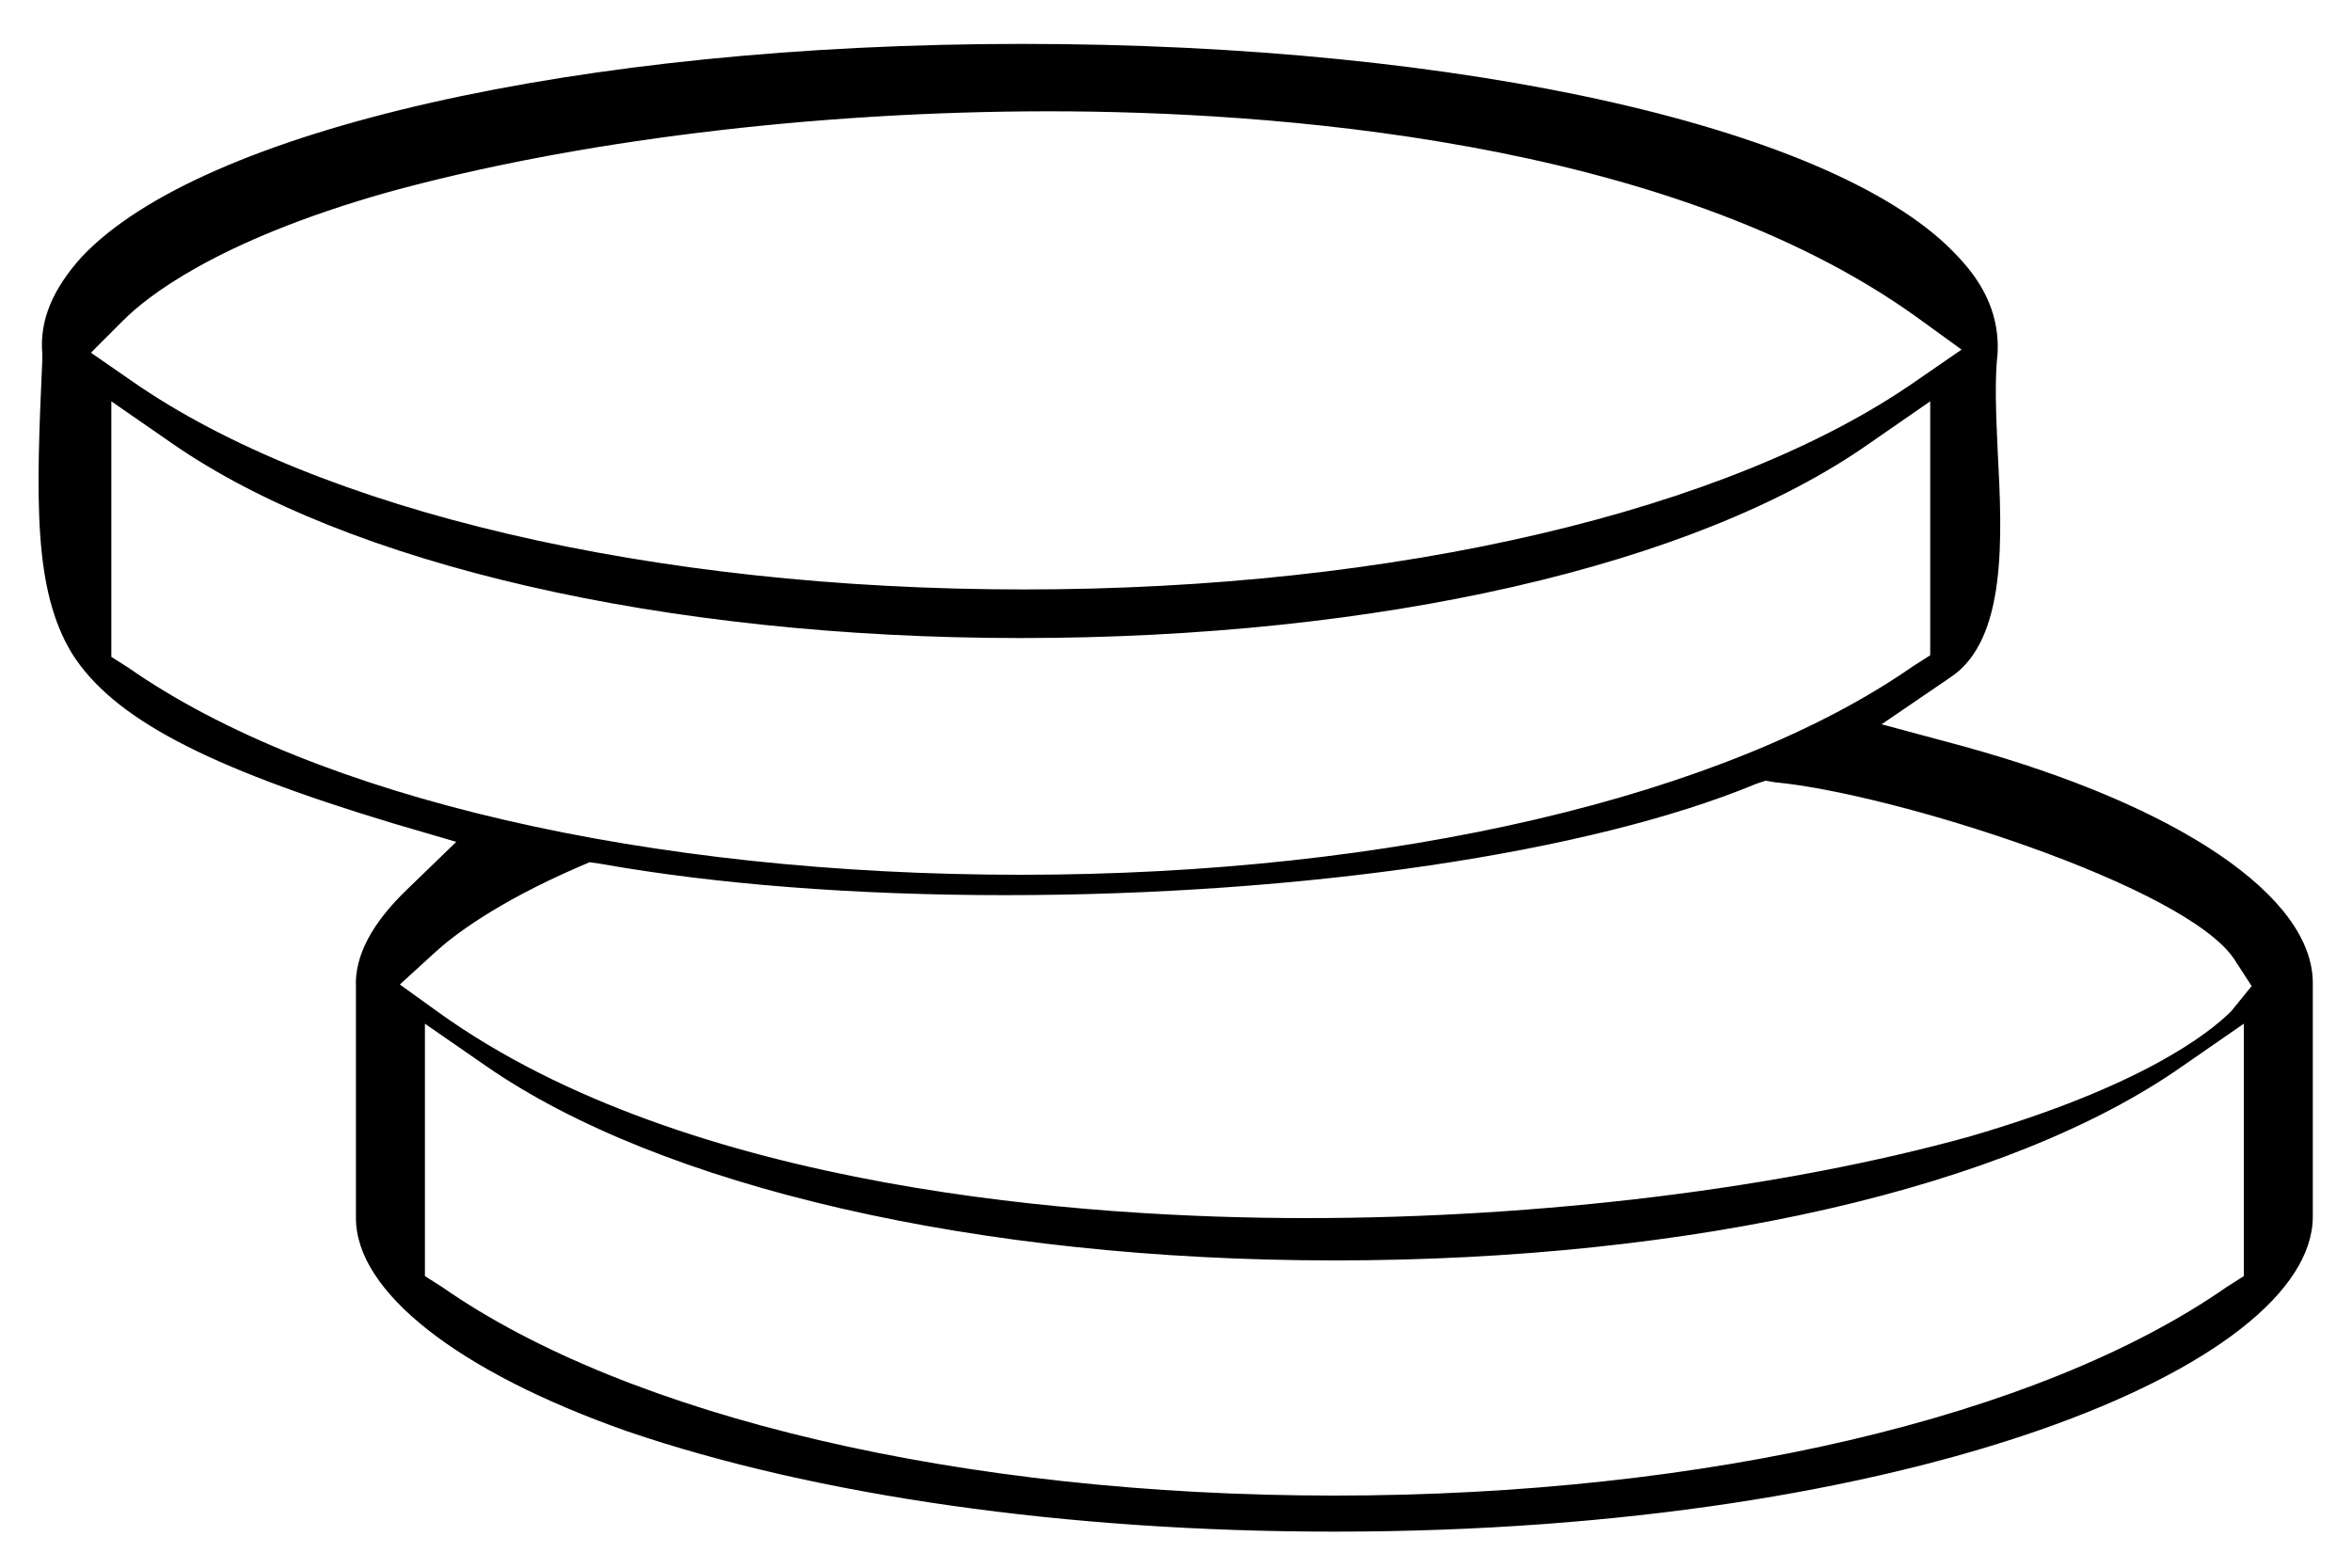
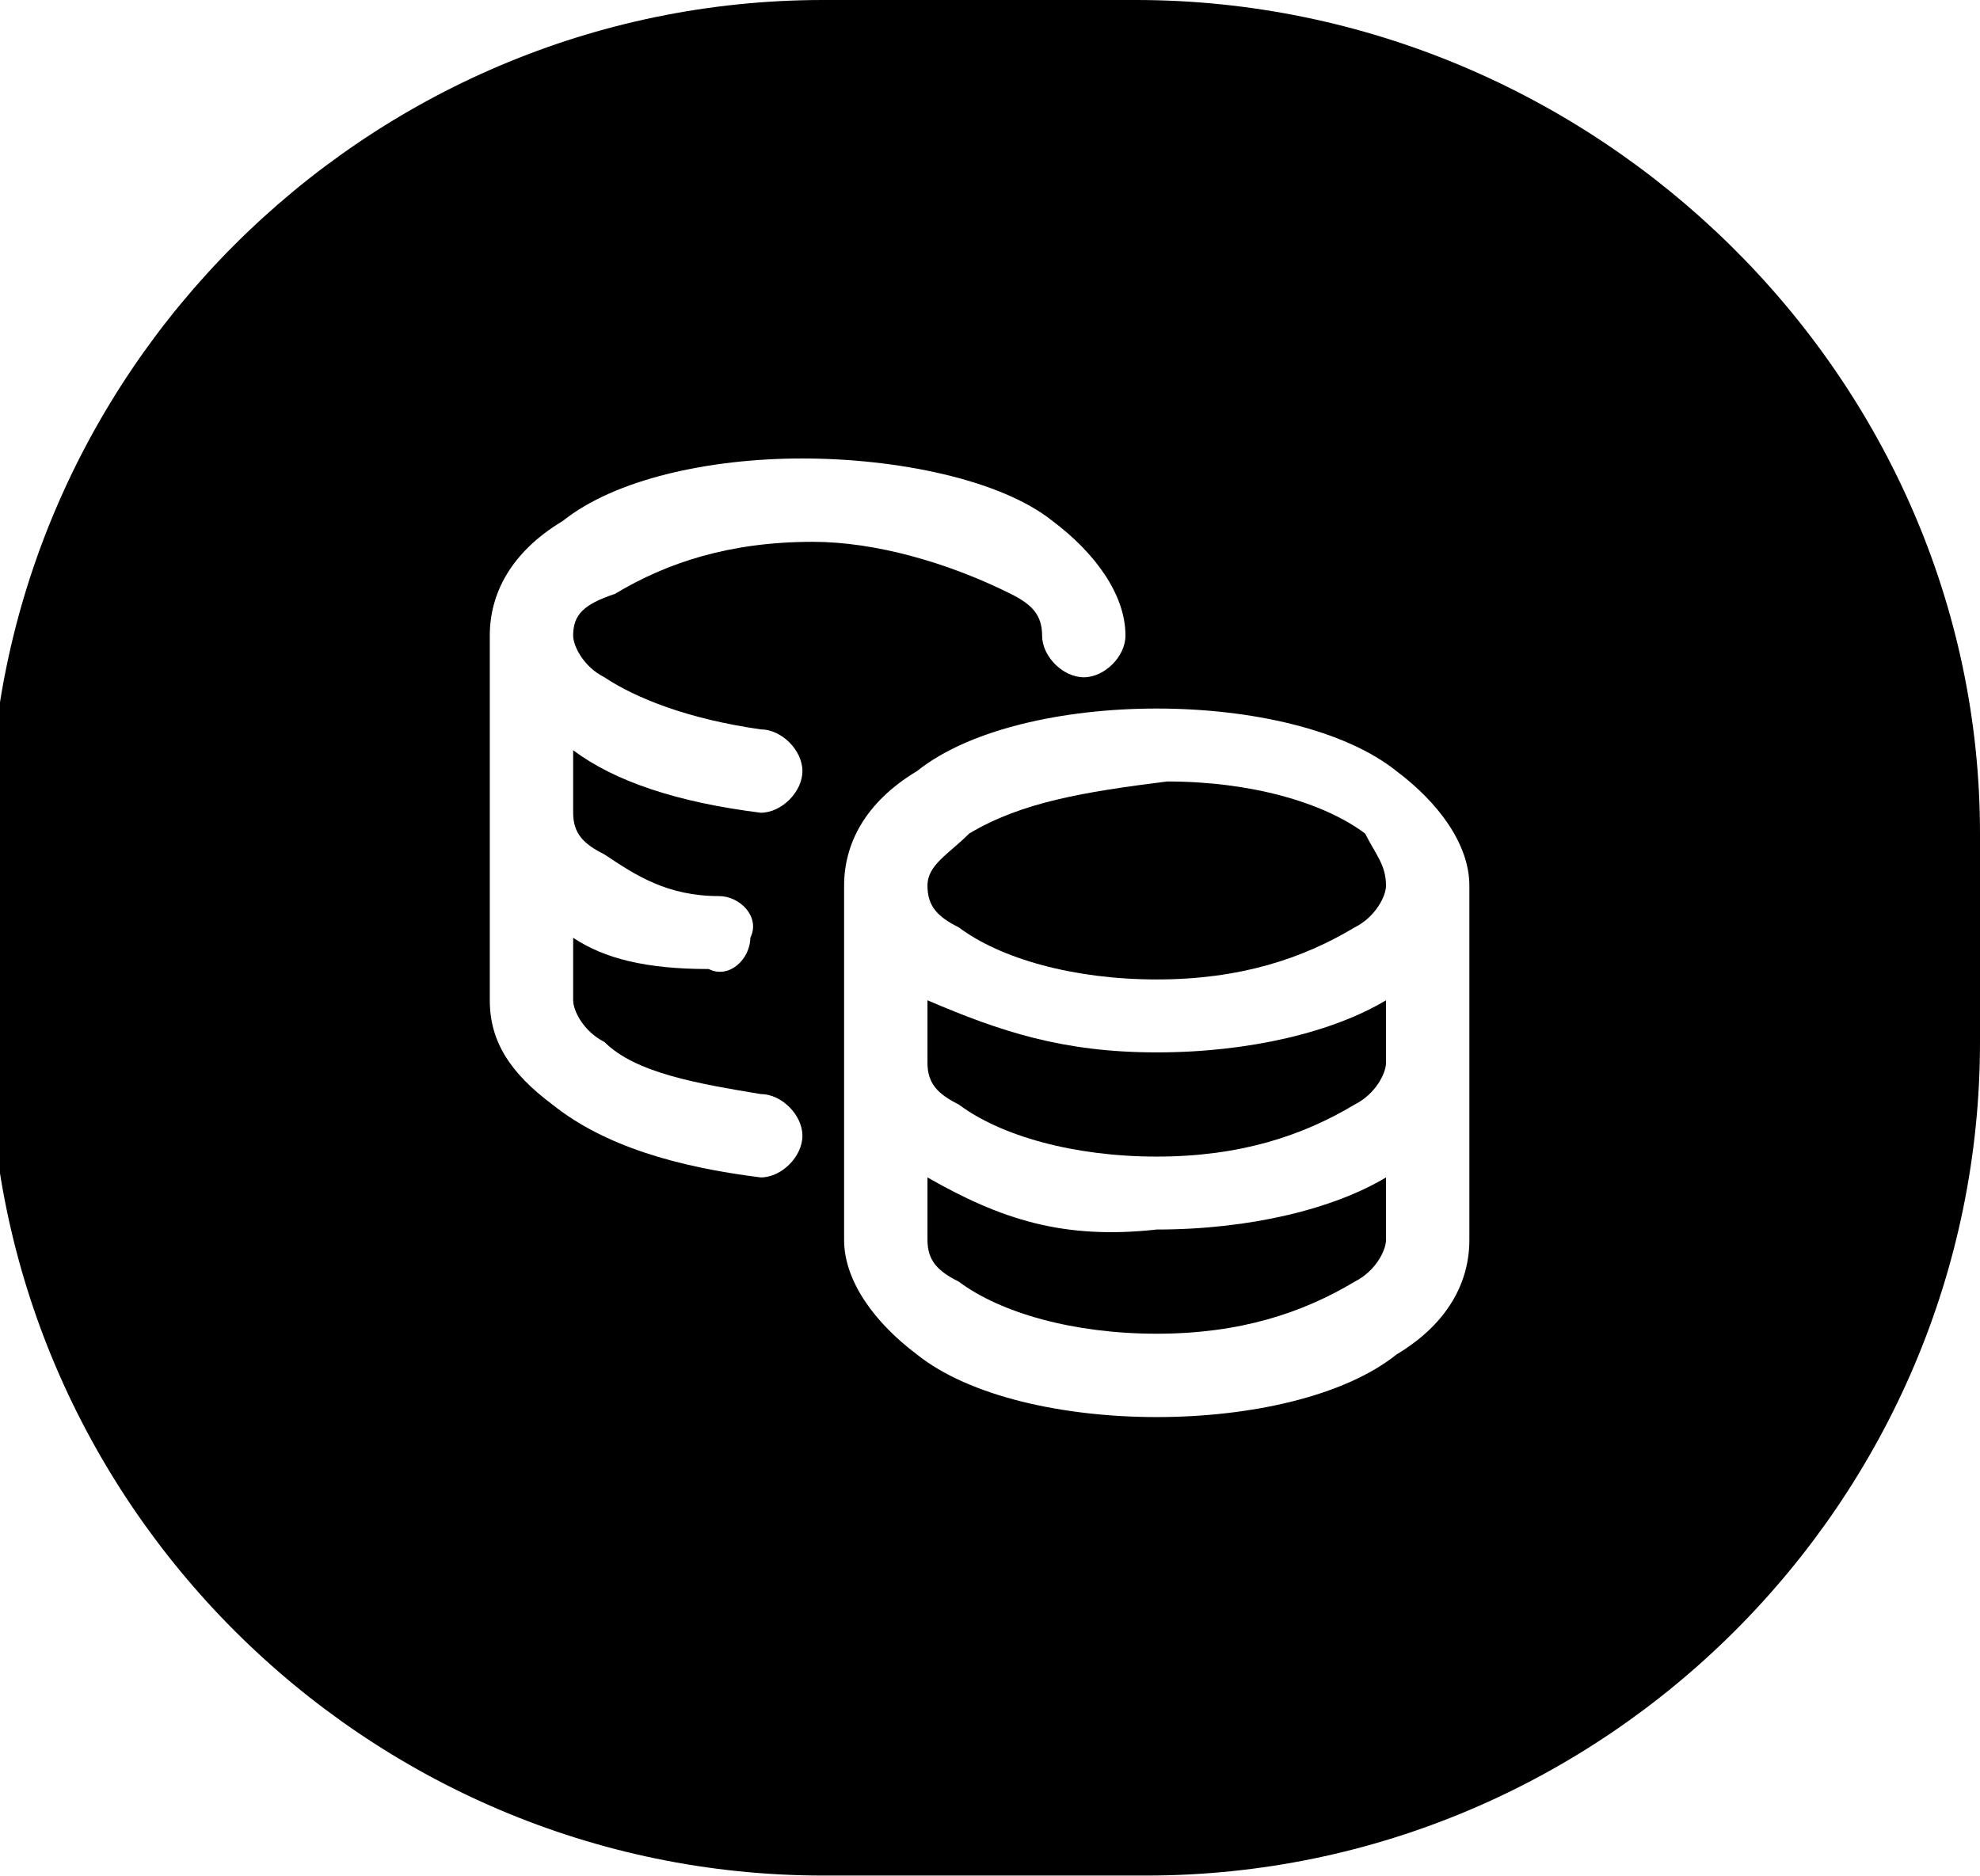
- <svg xmlns="http://www.w3.org/2000/svg" version="1.1" id="Слой_1" x="0px" y="0px" viewBox="0 0 150 100" style="enable-background:new 0 0 150 100;" xml:space="preserve">
-   <path d="M125.2,47.6l-5.2-1.4l4.4-3c3.6-2.4,3.3-8.9,3-14.5c-0.1-2.3-0.2-4.4,0-6.2c0.1-2.2-0.7-4.2-2.5-6.1  C117.4,8.2,93.4,2.8,65.2,2.8c-28.3,0-52.4,5.5-60,13.6c-1.8,2-2.7,4-2.5,6.2l0,0.1l0,0.1l0,0.1c-0.4,8.9-0.6,14.7,1.9,18.8  c2.6,4.1,8.5,7.2,20.4,10.8l4.1,1.2l-3.1,3c-2.3,2.2-3.4,4.3-3.3,6.3l0,0v0v14.7c0,4.7,6.5,9.8,17.3,13.6c12,4.1,28,6.4,45.1,6.4  c36.8,0,62.4-10.6,62.4-20.1V63v-0.3C147.5,57.2,139,51.4,125.2,47.6z M5.8,22.5l2.1-2.1c1.4-1.4,5.8-5,16.7-8.1  C36.5,9,51.9,7.1,66.9,7.1c13.8,0,39.4,1.7,55.3,13.1l2.9,2.1l-2.9,2c-11.9,8.3-33.2,13.3-56.9,13.3s-45-5-56.9-13.3L5.8,22.5z   M8.2,42.6l-1.1-0.7v-1.3V30.4v-4.8l3.9,2.7c11.1,7.7,31.3,12.4,54.1,12.4c22.8,0,43-4.6,54.1-12.4l3.9-2.7v4.8v10.1v1.3l-1.1,0.7  c-11.9,8.3-33.2,13.3-56.9,13.3C41.4,55.8,20.1,50.9,8.2,42.6z M143.1,70.1v10v1.3l-1.1,0.7c-11.9,8.3-33.2,13.3-56.9,13.3  c-23.7,0-45-5-56.9-13.3l-1.1-0.7v-1.3v-10v-4.8L31,68c11.1,7.7,31.3,12.4,54.1,12.4c22.8,0,43-4.6,54.1-12.4l3.9-2.7V70.1z   M142.3,64.5c-1.4,1.4-5.7,4.8-16.7,8c-11.9,3.3-27.3,5.2-42.3,5.2C69.5,77.7,43.9,76,28,64.6l-2.5-1.8l2.3-2.1  c1.1-1,3.8-3.1,9.1-5.4l0.7-0.3l0.7,0.1c7.3,1.3,16.2,2,25.8,2c19,0,37.3-2.7,47.9-7.1l0.6-0.2l0.6,0.1c7.5,0.7,26.2,6.6,29.3,11.3  l1.1,1.7L142.3,64.5z" />
+ <svg xmlns="http://www.w3.org/2000/svg" version="1.1" id="Слой_1" x="0px" y="0px" viewBox="0 0 19 18" style="enable-background:new 0 0 19 18;" xml:space="preserve">
+   <g>
+     <path d="M13.1,8c-0.4-0.3-1.1-0.5-1.9-0.5C10.4,7.6,9.8,7.7,9.3,8C9.1,8.2,8.9,8.3,8.9,8.5s0.1,0.3,0.3,0.4   c0.4,0.3,1.1,0.5,1.9,0.5c0.8,0,1.4-0.2,1.9-0.5c0.2-0.1,0.3-0.3,0.3-0.4C13.3,8.3,13.2,8.2,13.1,8z" />
+     <path d="M8.9,11.3v0.6c0,0.2,0.1,0.3,0.3,0.4c0.4,0.3,1.1,0.5,1.9,0.5s1.4-0.2,1.9-0.5c0.2-0.1,0.3-0.3,0.3-0.4v-0.6   c-0.5,0.3-1.3,0.5-2.2,0.5C10.2,11.9,9.6,11.7,8.9,11.3z" />
+     <path d="M8.9,9.6v0.6c0,0.2,0.1,0.3,0.3,0.4c0.4,0.3,1.1,0.5,1.9,0.5s1.4-0.2,1.9-0.5c0.2-0.1,0.3-0.3,0.3-0.4V9.6   c-0.5,0.3-1.3,0.5-2.2,0.5S9.6,9.9,8.9,9.6z" />
+     <path d="M10.9,0h-3c-4.4,0-8,3.6-8,8v2c0,4.4,3.6,8,8,8h3.1c4.4,0,8-3.6,8-8V8C19,3.6,15.3,0,10.9,0z M7.8,5.2   c-0.8,0-1.4,0.2-1.9,0.5C5.6,5.8,5.5,5.9,5.5,6.1c0,0.1,0.1,0.3,0.3,0.4C6.1,6.7,6.6,6.9,7.3,7c0.2,0,0.4,0.2,0.4,0.4   c0,0.2-0.2,0.4-0.4,0.4C6.5,7.7,5.9,7.5,5.5,7.2v0.6c0,0.2,0.1,0.3,0.3,0.4c0.3,0.2,0.6,0.4,1.1,0.4c0.2,0,0.4,0.2,0.3,0.4   c0,0.2-0.2,0.4-0.4,0.3c-0.6,0-1-0.1-1.3-0.3v0.6c0,0.1,0.1,0.3,0.3,0.4c0.3,0.3,0.9,0.4,1.5,0.5c0.2,0,0.4,0.2,0.4,0.4   s-0.2,0.4-0.4,0.4c-0.8-0.1-1.5-0.3-2-0.7c-0.4-0.3-0.6-0.6-0.6-1V7.8l0,0V6.1l0,0c0-0.4,0.2-0.8,0.7-1.1c0.5-0.4,1.4-0.6,2.3-0.6   S9.6,4.6,10.1,5c0.4,0.3,0.7,0.7,0.7,1.1c0,0.2-0.2,0.4-0.4,0.4S10,6.3,10,6.1c0-0.2-0.1-0.3-0.3-0.4C9.1,5.4,8.4,5.2,7.8,5.2z    M14.1,10.2v1.7c0,0.4-0.2,0.8-0.7,1.1c-0.5,0.4-1.4,0.6-2.3,0.6c-0.9,0-1.8-0.2-2.3-0.6c-0.4-0.3-0.7-0.7-0.7-1.1v-1.7V8.5   c0-0.4,0.2-0.8,0.7-1.1c0.5-0.4,1.4-0.6,2.3-0.6s1.8,0.2,2.3,0.6c0.4,0.3,0.7,0.7,0.7,1.1V10.2z" />
+   </g>
</svg>
